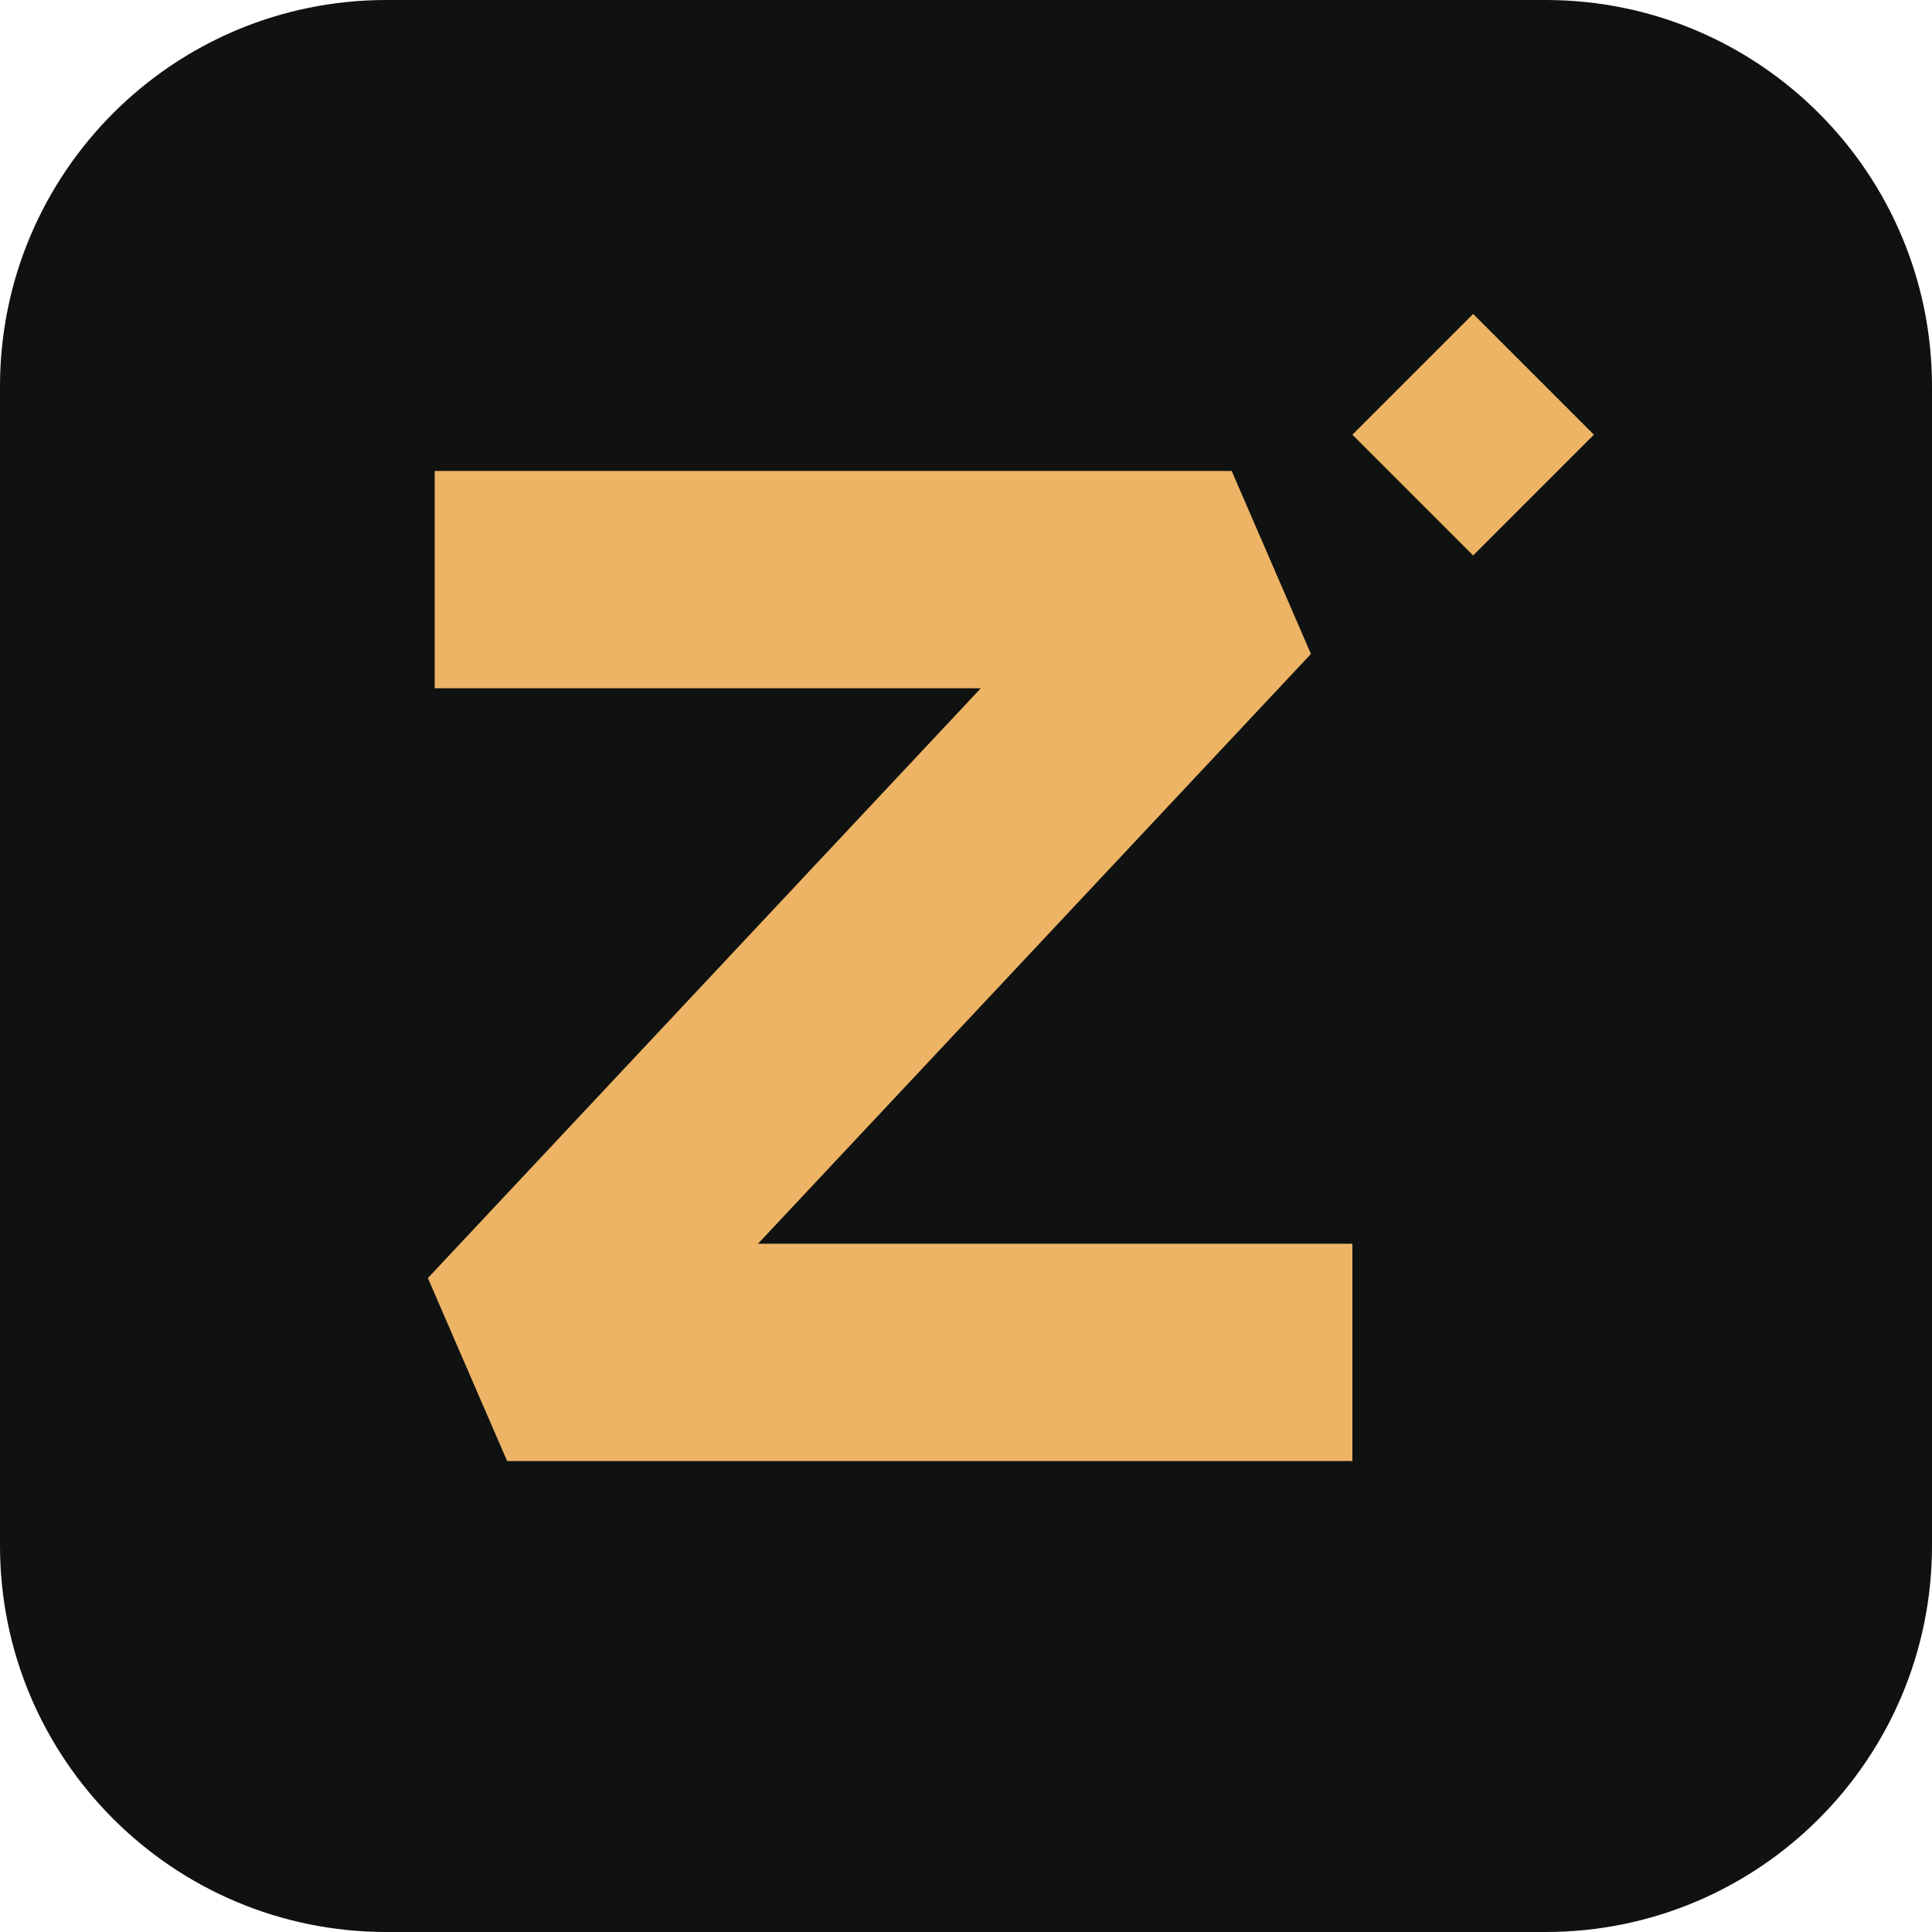
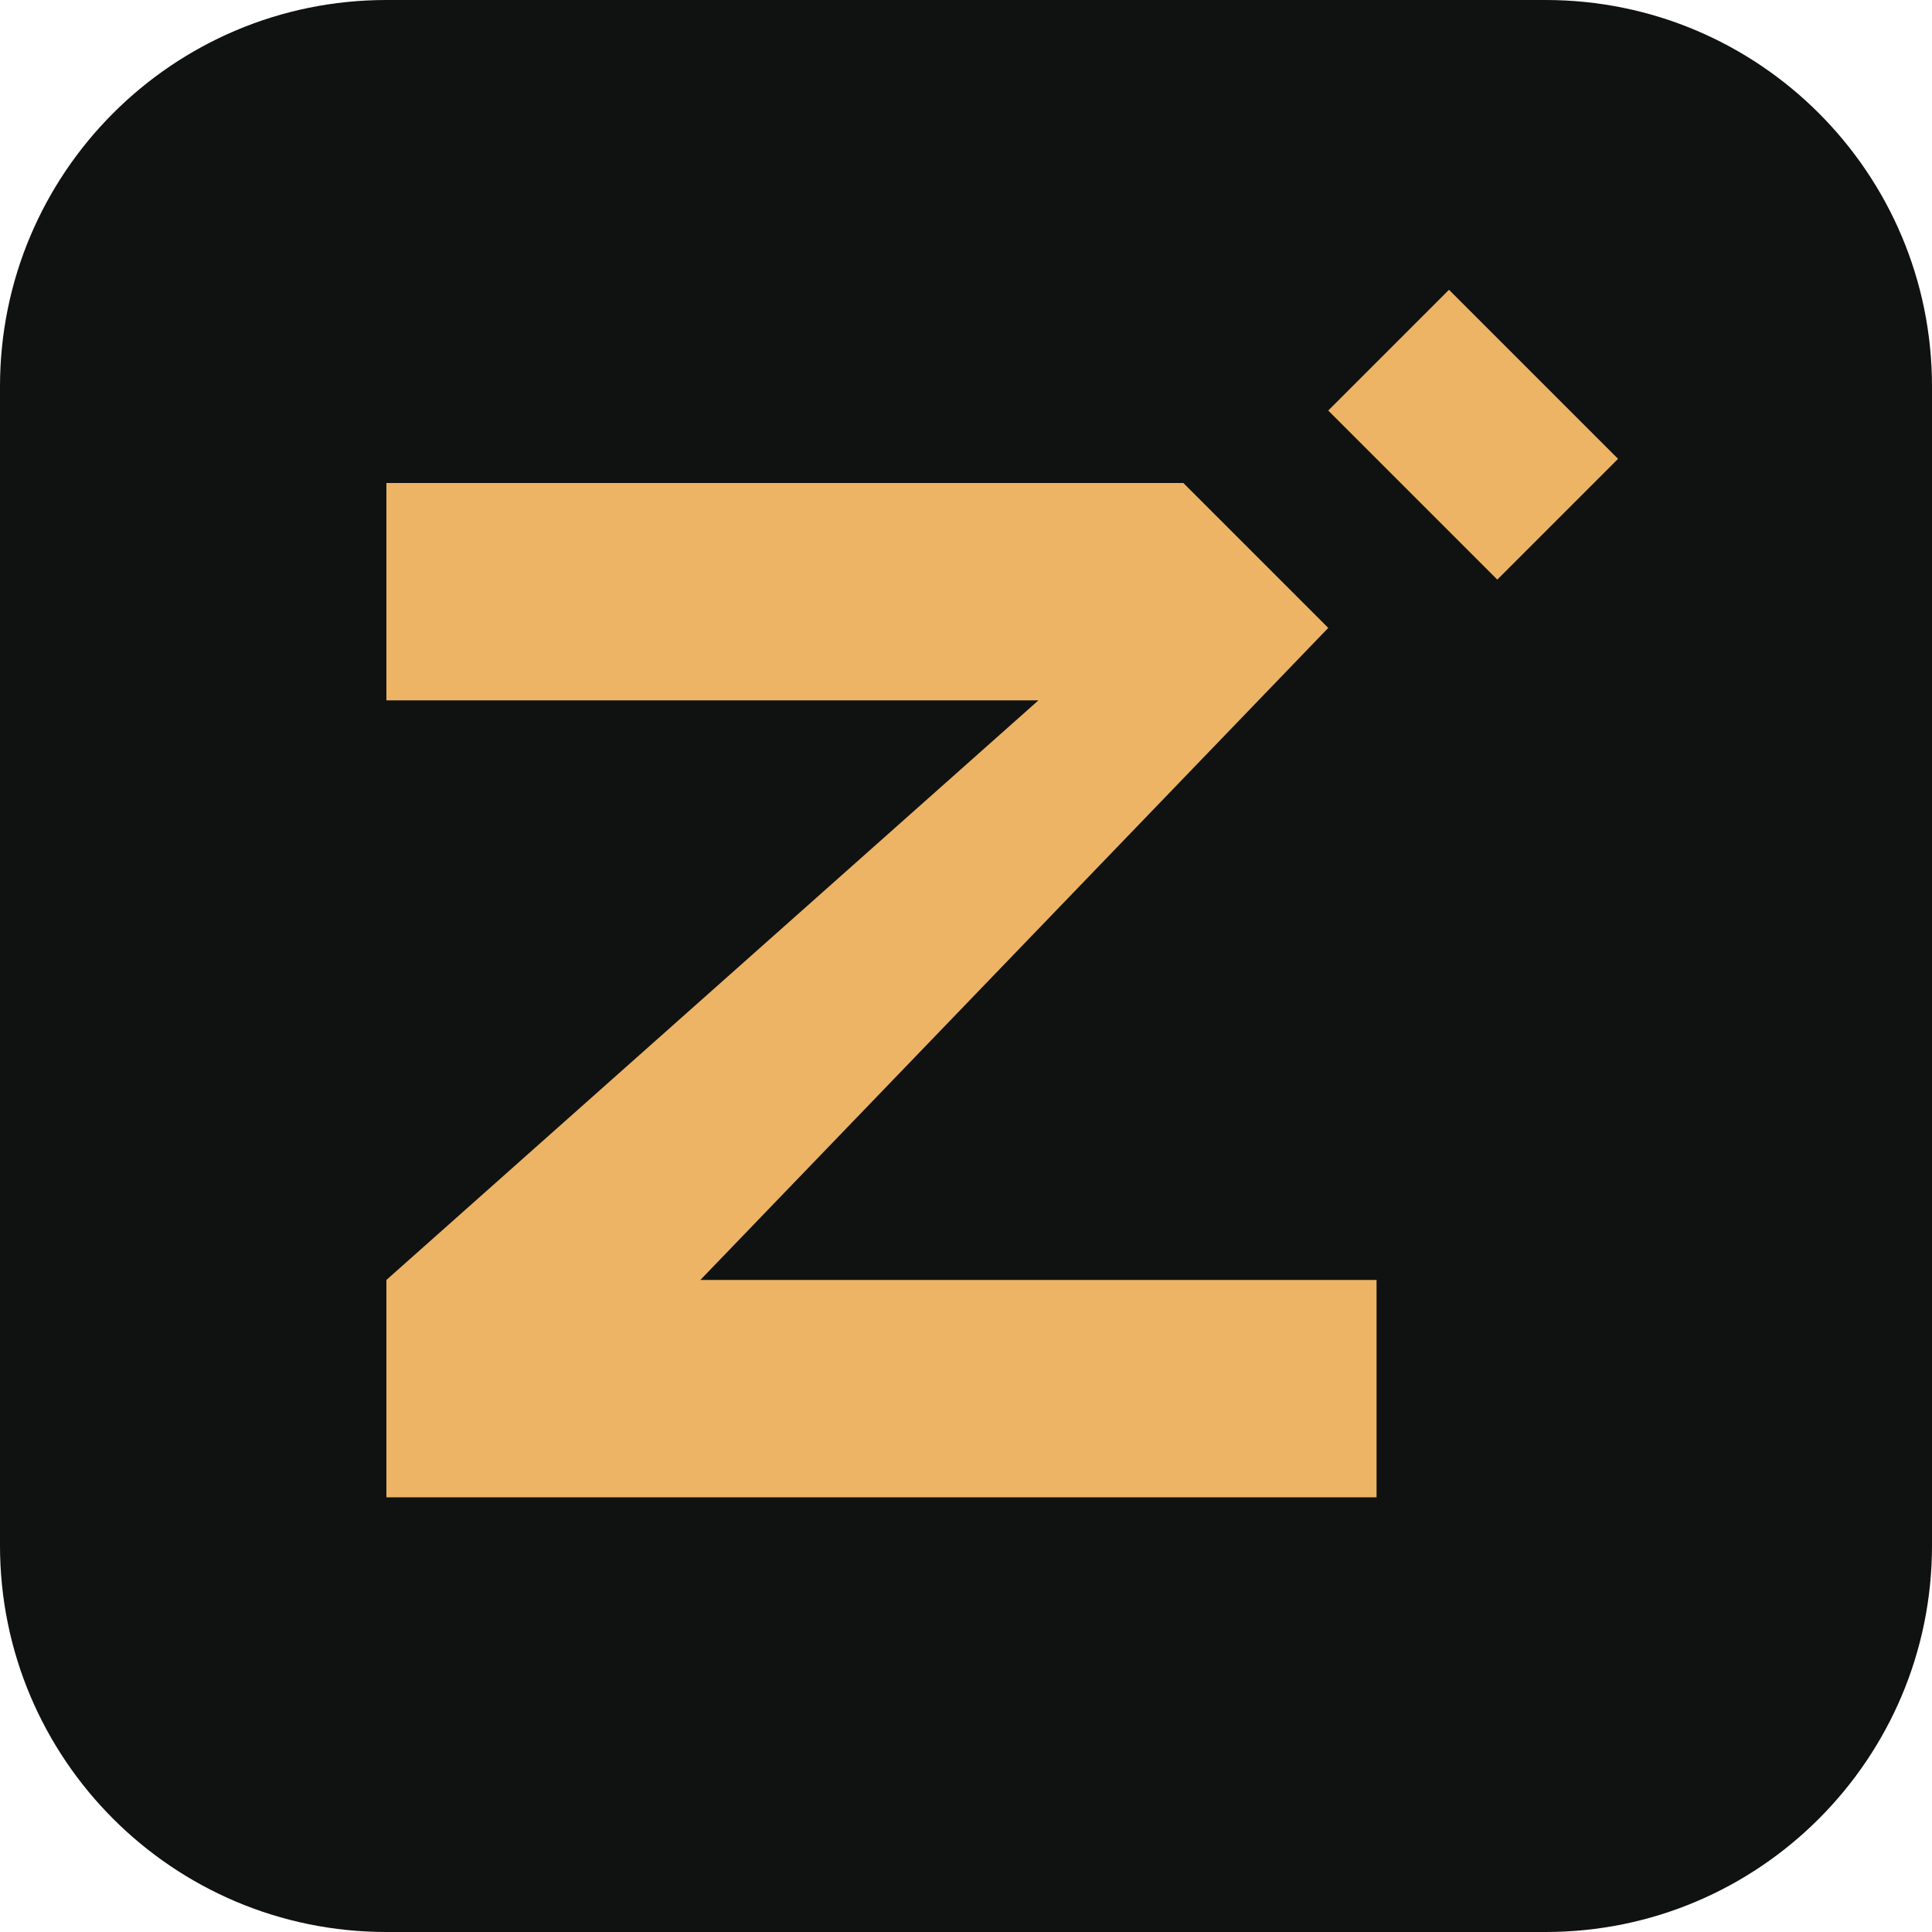
<svg xmlns="http://www.w3.org/2000/svg" viewBox="0 0 80 80">
  <rect width="80" height="80" rx="16" fill="#101211" />
  <g color="#edb466" transform="translate(8 8)">
-     <path d="M10 16H43L13 48H48" fill="none" stroke="currentColor" stroke-width="9" stroke-linejoin="bevel" />
-     <path d="m53 5 5 5-5 5-5-5Z" fill="currentColor" />
+     <path d="M8 12H41L47 18L21 45H49V54H8V45L35 21H8Z" fill="currentColor" />
+     <path d="M47 9L52 4L59 11L54 16Z" fill="currentColor" />
  </g>
</svg>
